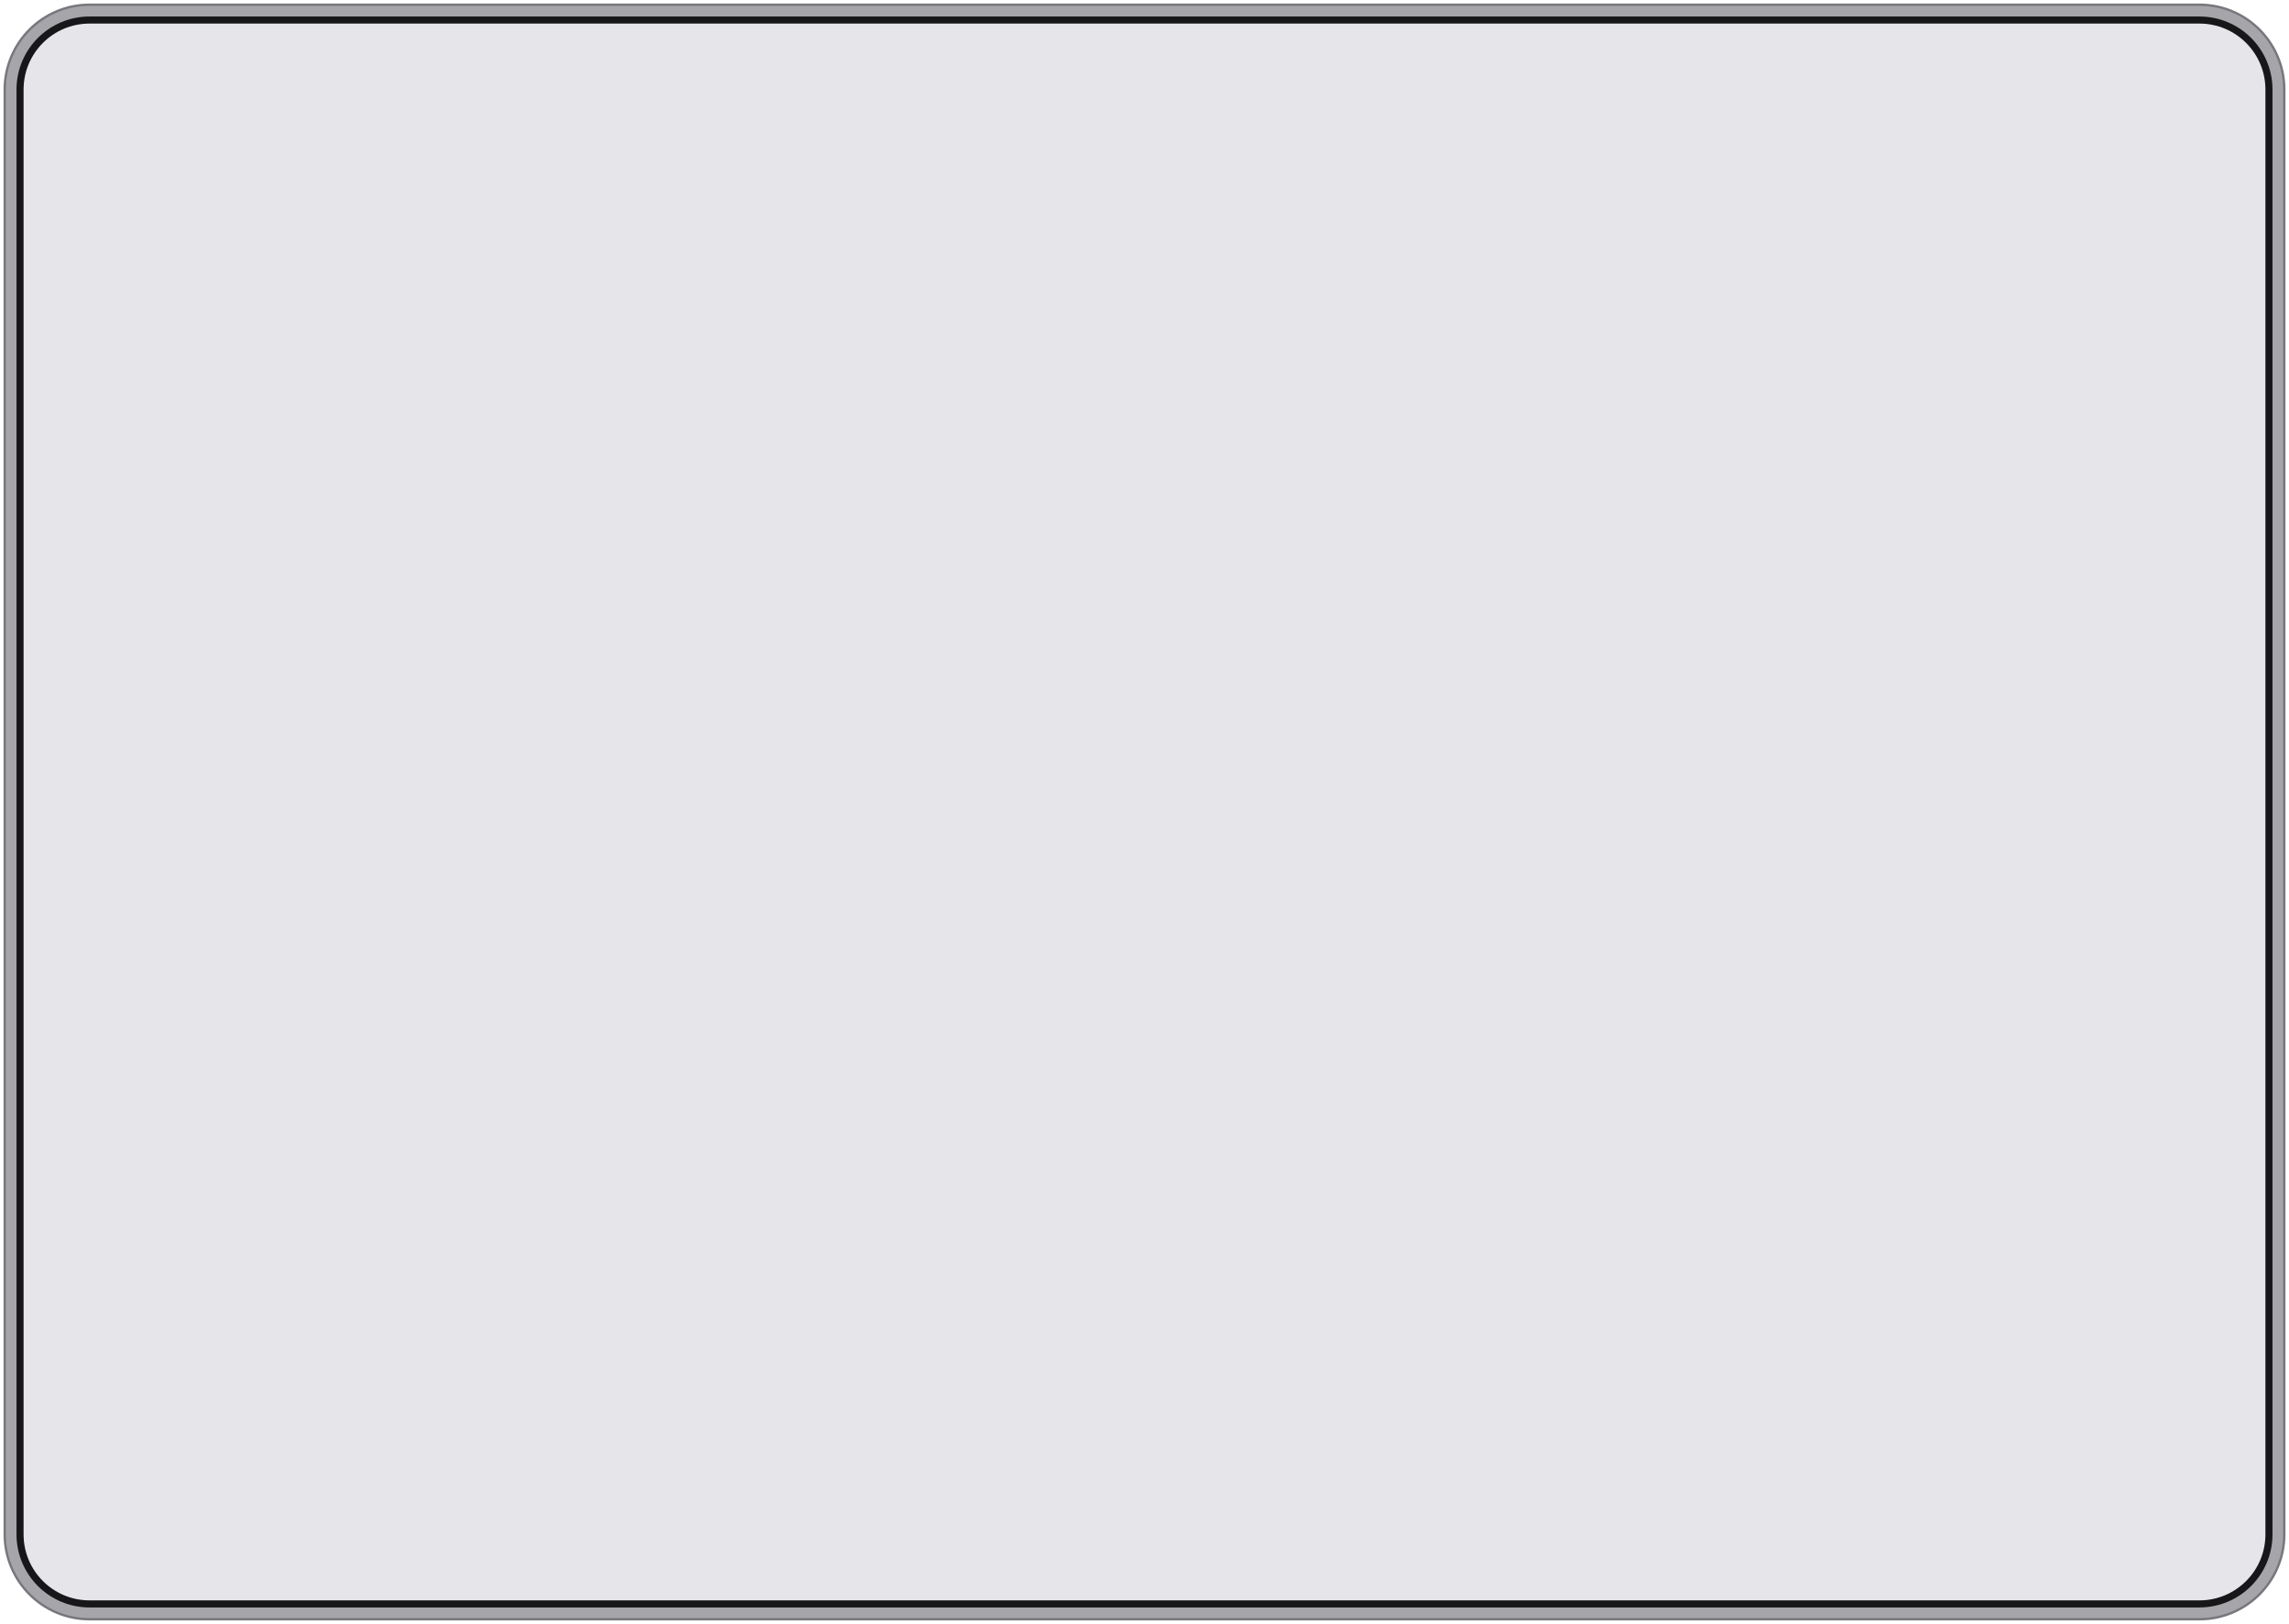
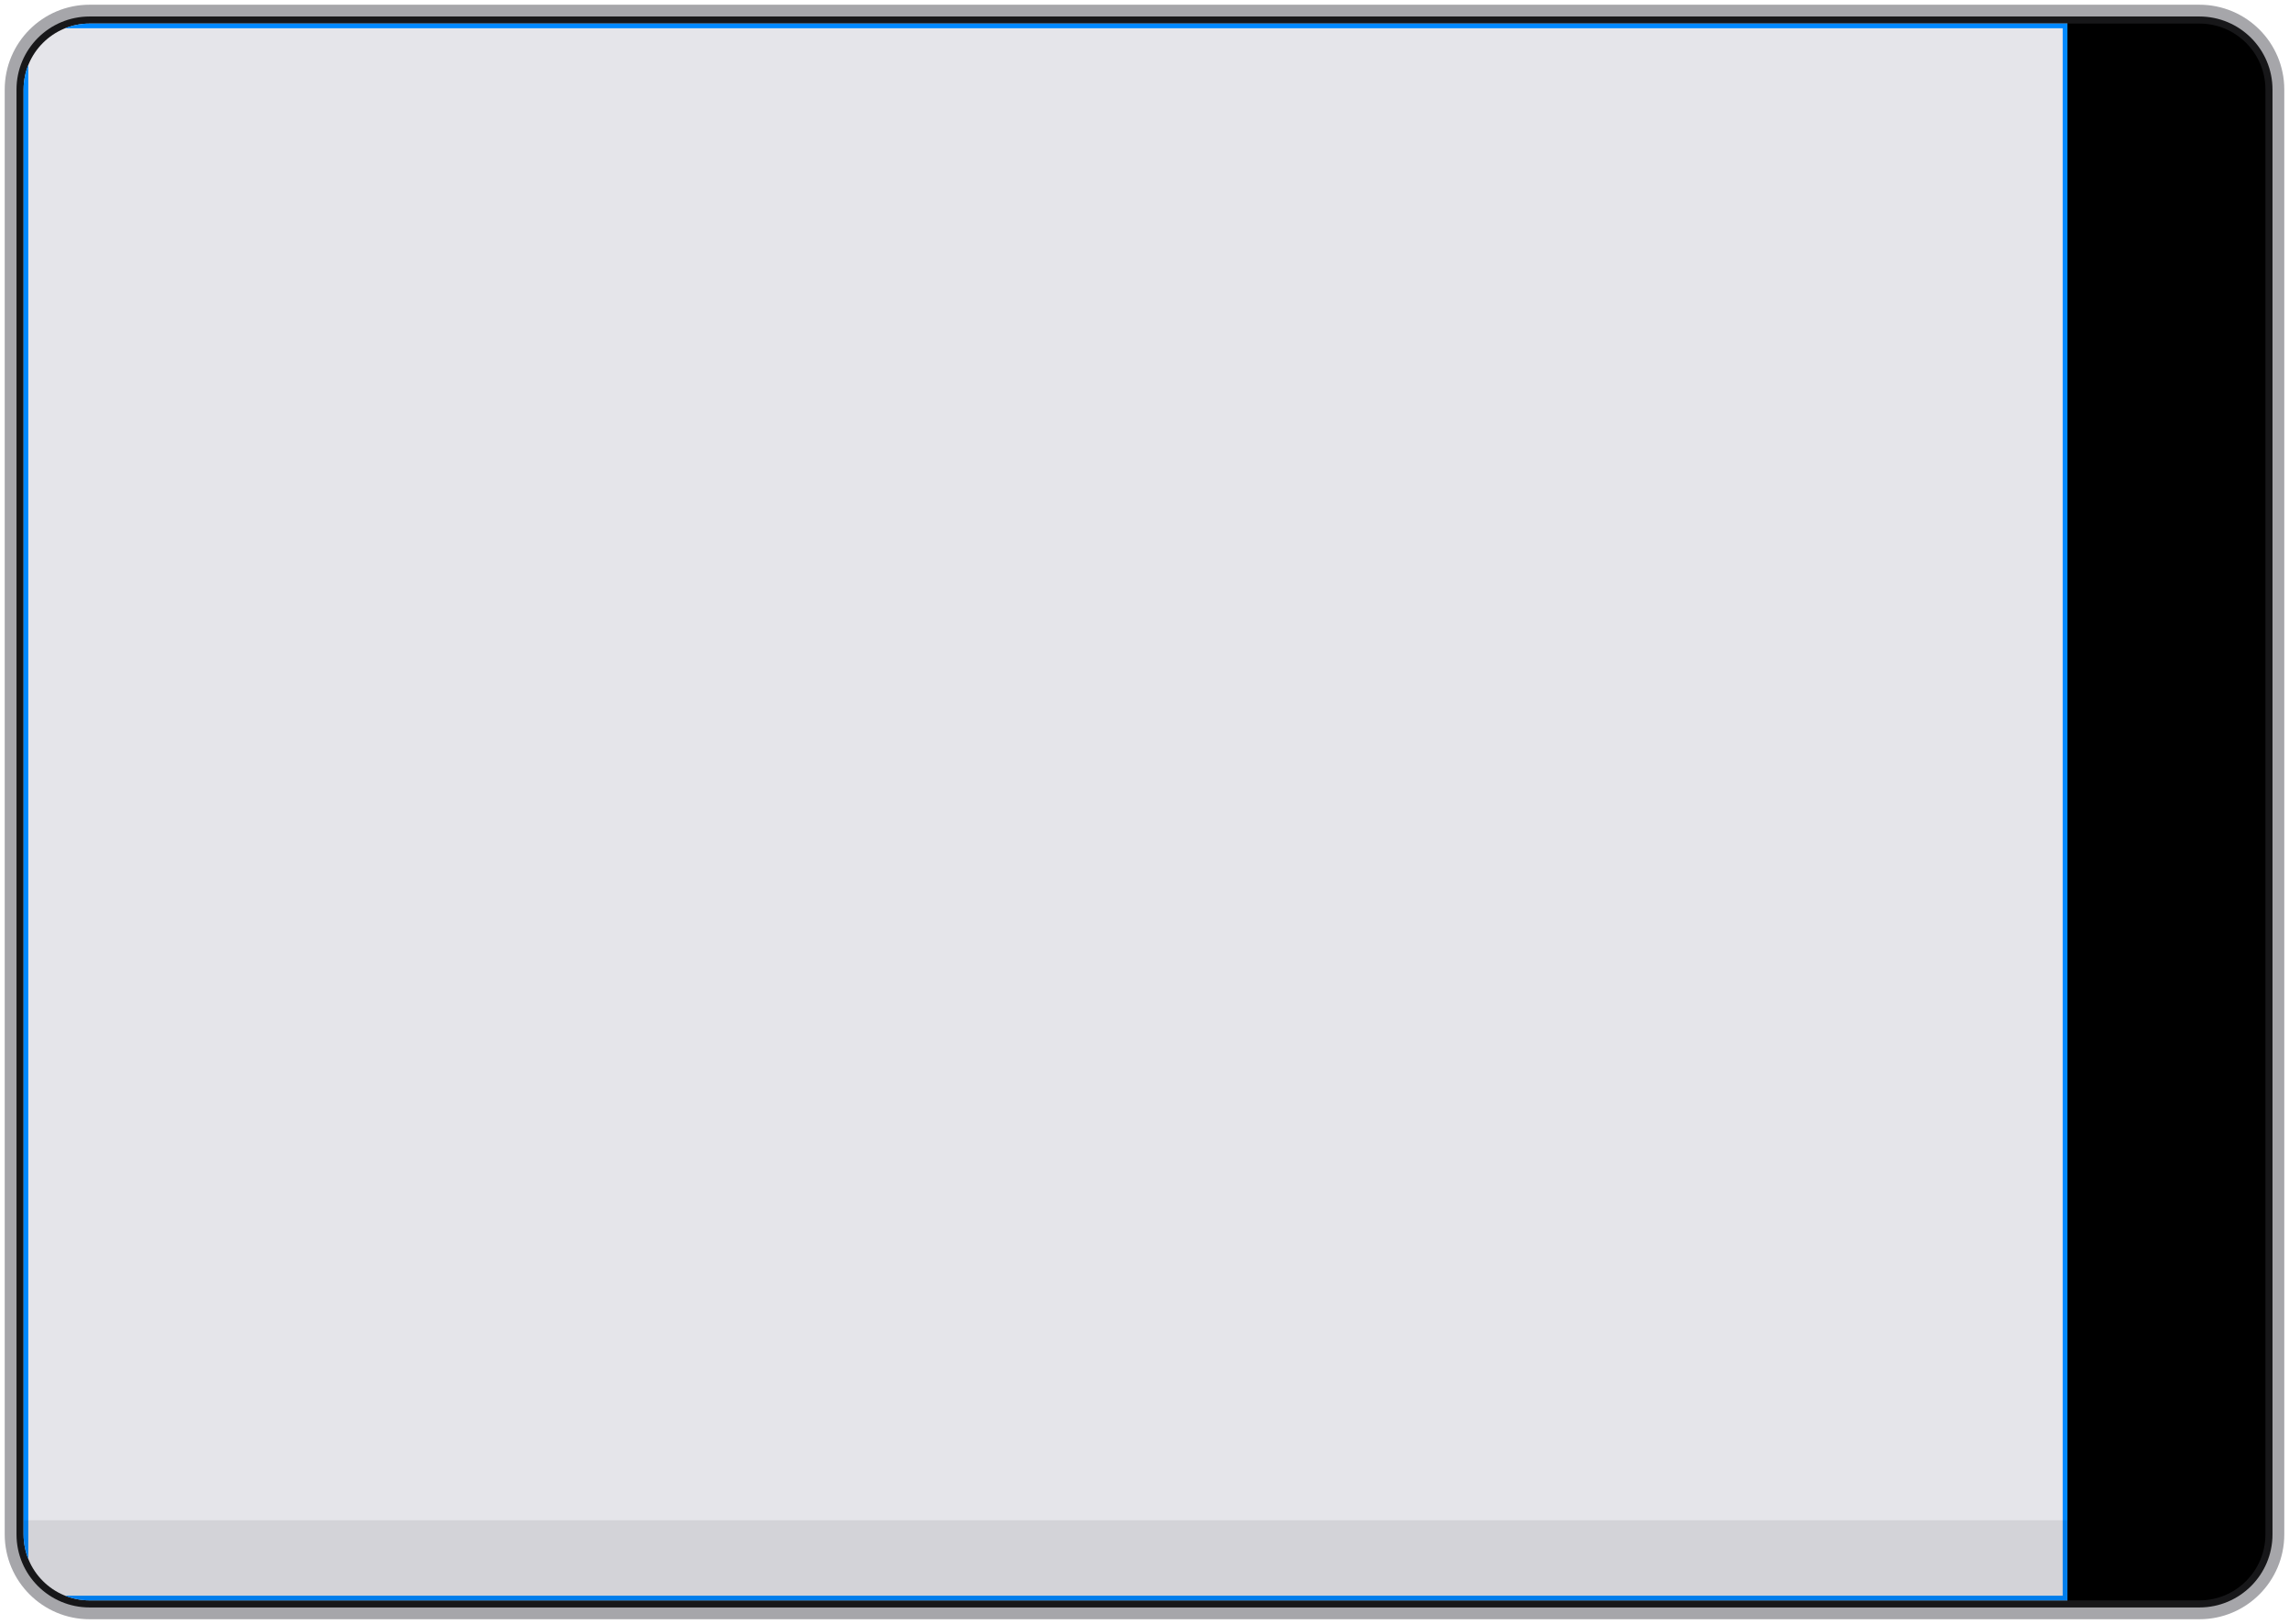
<svg xmlns="http://www.w3.org/2000/svg" viewBox="-10 -10 971 689" role="img" aria-label="Duo UL schematic">
-   <rect x="-8" y="-8" width="967" height="685" rx="36" fill="#A6A6AA" stroke="#77777D" />
-   <rect x="-3" y="-3" width="957" height="675" rx="31" fill="#171719" />
-   <rect id="display" width="951" height="669" rx="28" fill="#E5E5EA" />
+   <defs>
+     <clipPath id="screen-clip">
+       <rect width="951" height="669" rx="28" />
+     </clipPath>
+   </defs>
+   <g fill="#171719" stroke="#A6A6AA" stroke-width="16" stroke-linejoin="round">
+     <rect width="951" height="669" rx="28" />
+   </g>
+   <g fill="#171719" stroke="#171719" stroke-width="6">
+     <rect width="951" height="669" rx="28" />
+   </g>
+   <g id="display" clip-path="url(#screen-clip)">
+     <rect width="951" height="669" fill="#000" />
+     <rect id="viewport" x="0" y="0" width="867" height="669" fill="#E5E5EA" />
+     <rect x="1" y="1" width="865" height="667" fill="none" stroke="#0088FF" stroke-width="2" />
+     <rect x="0" y="635" width="867" height="34" fill="#000" opacity=".08" />
+   </g>
</svg>
